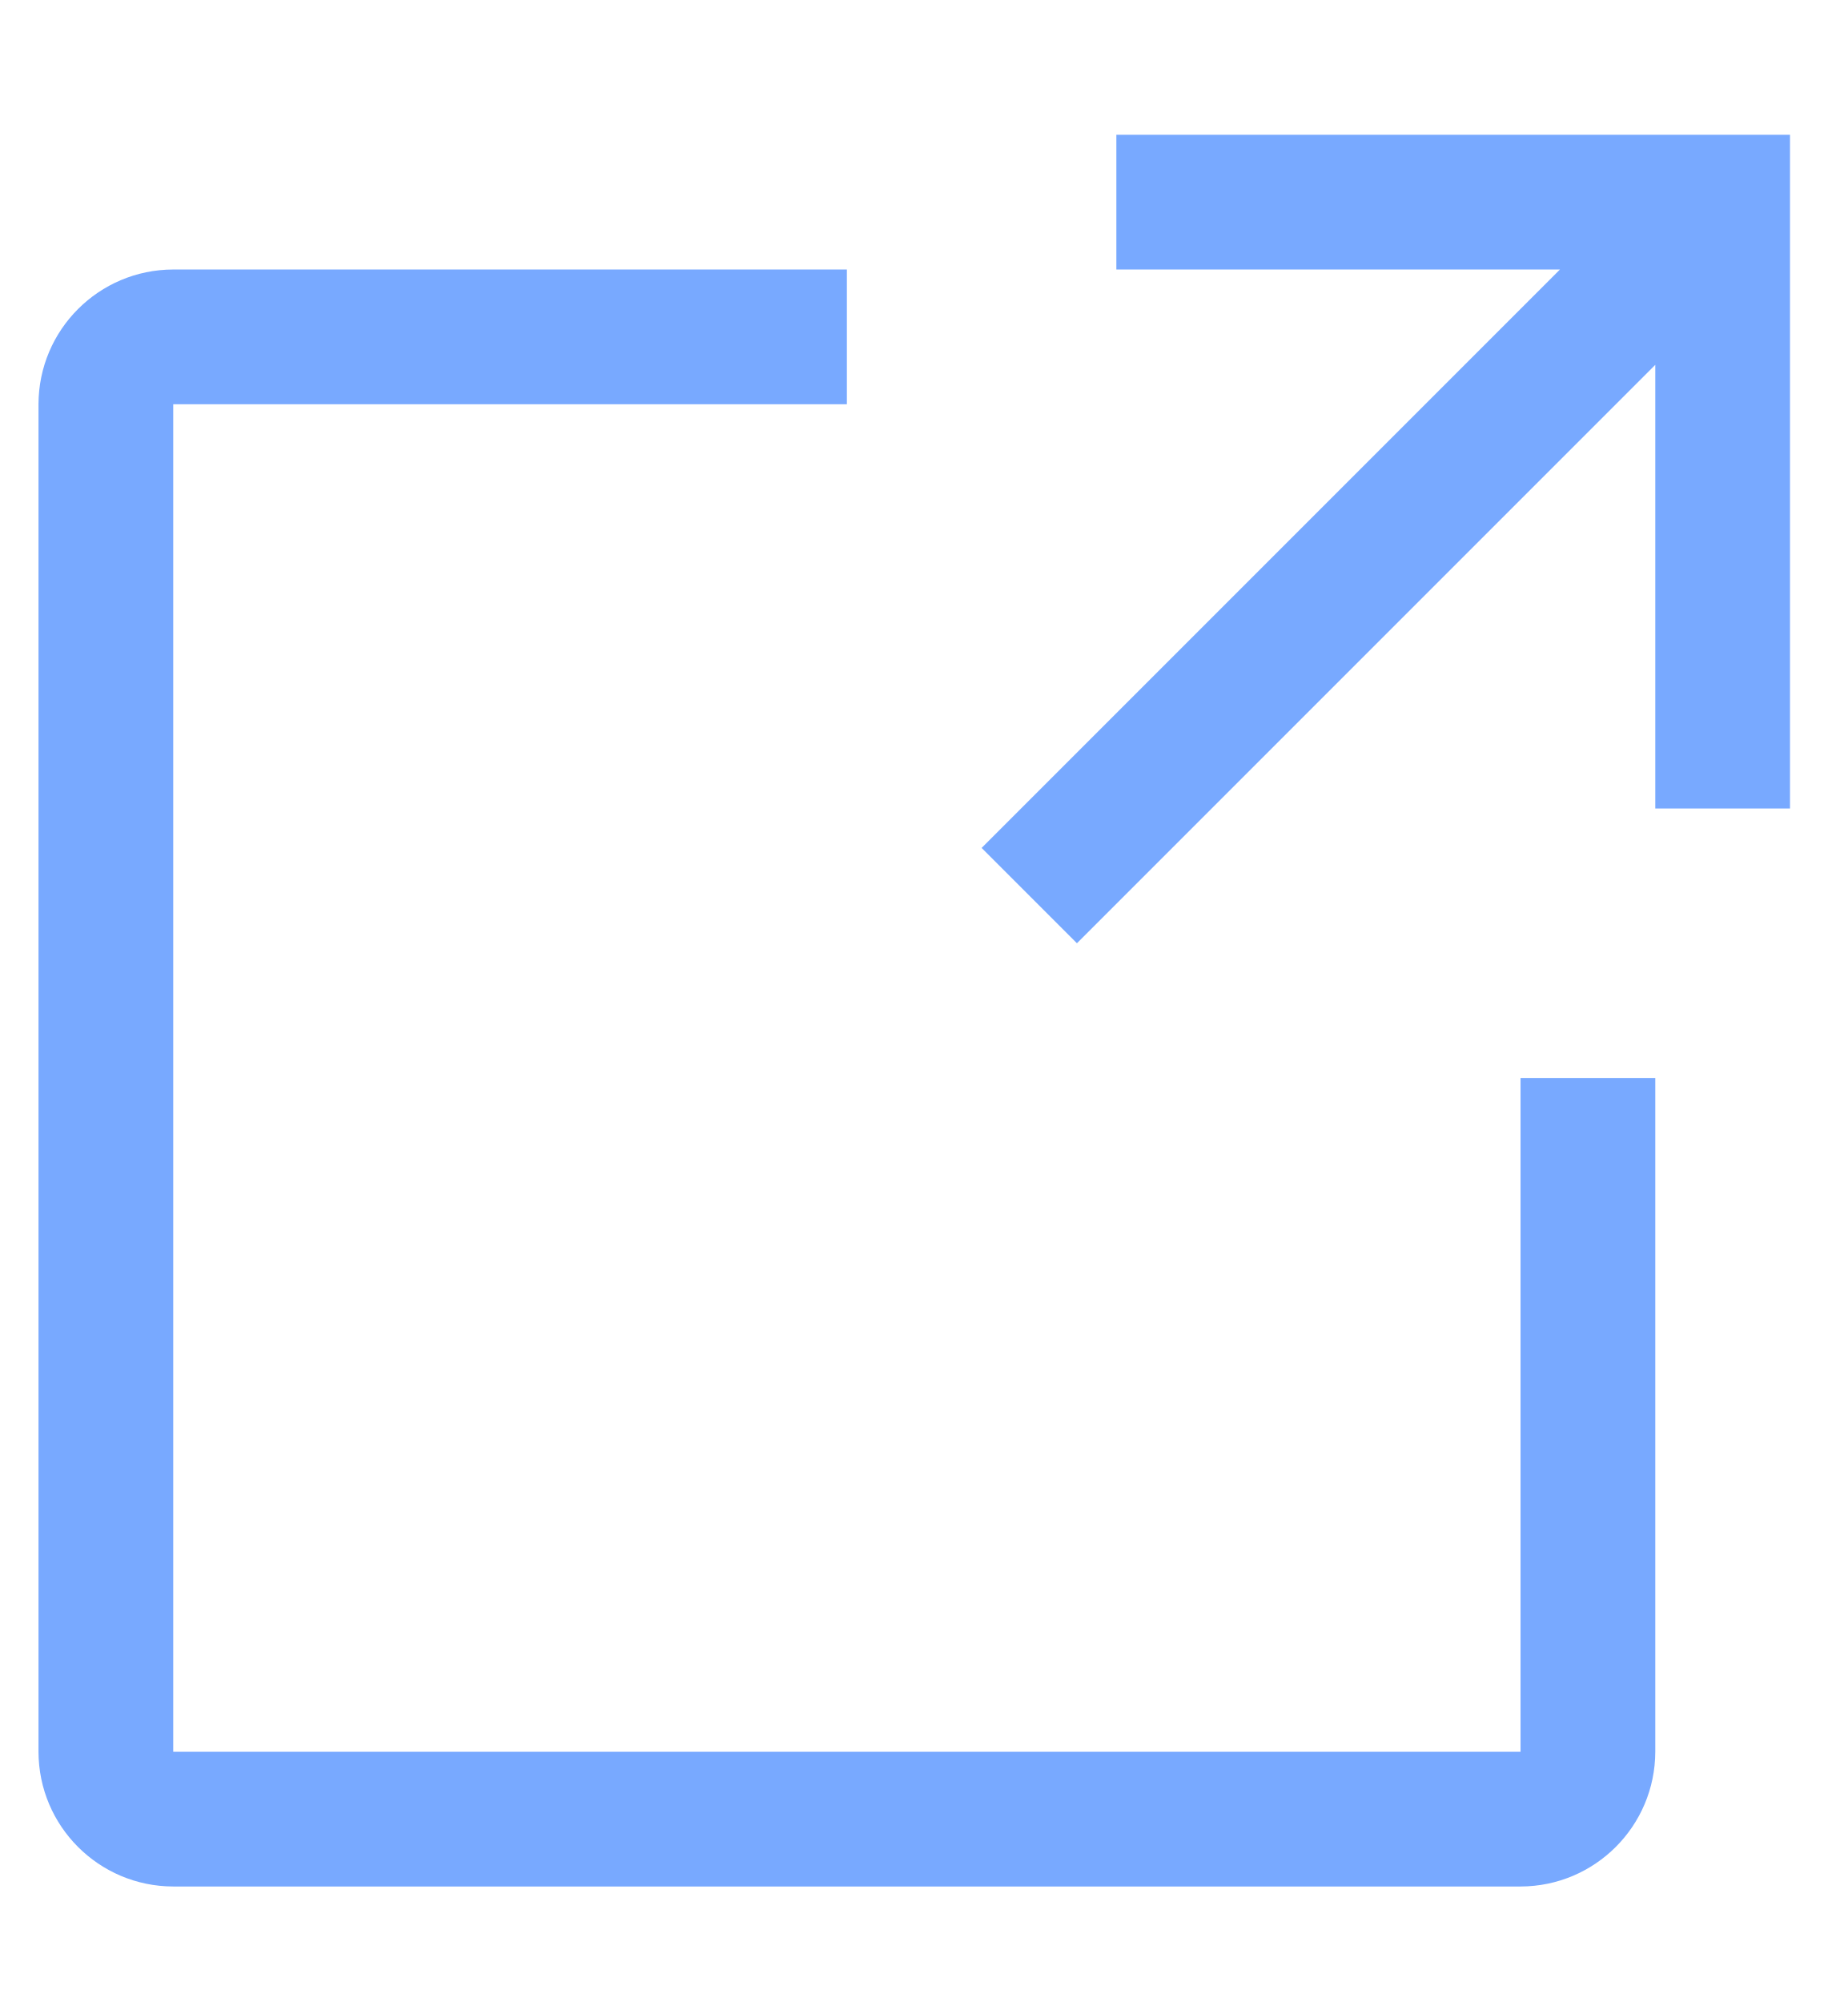
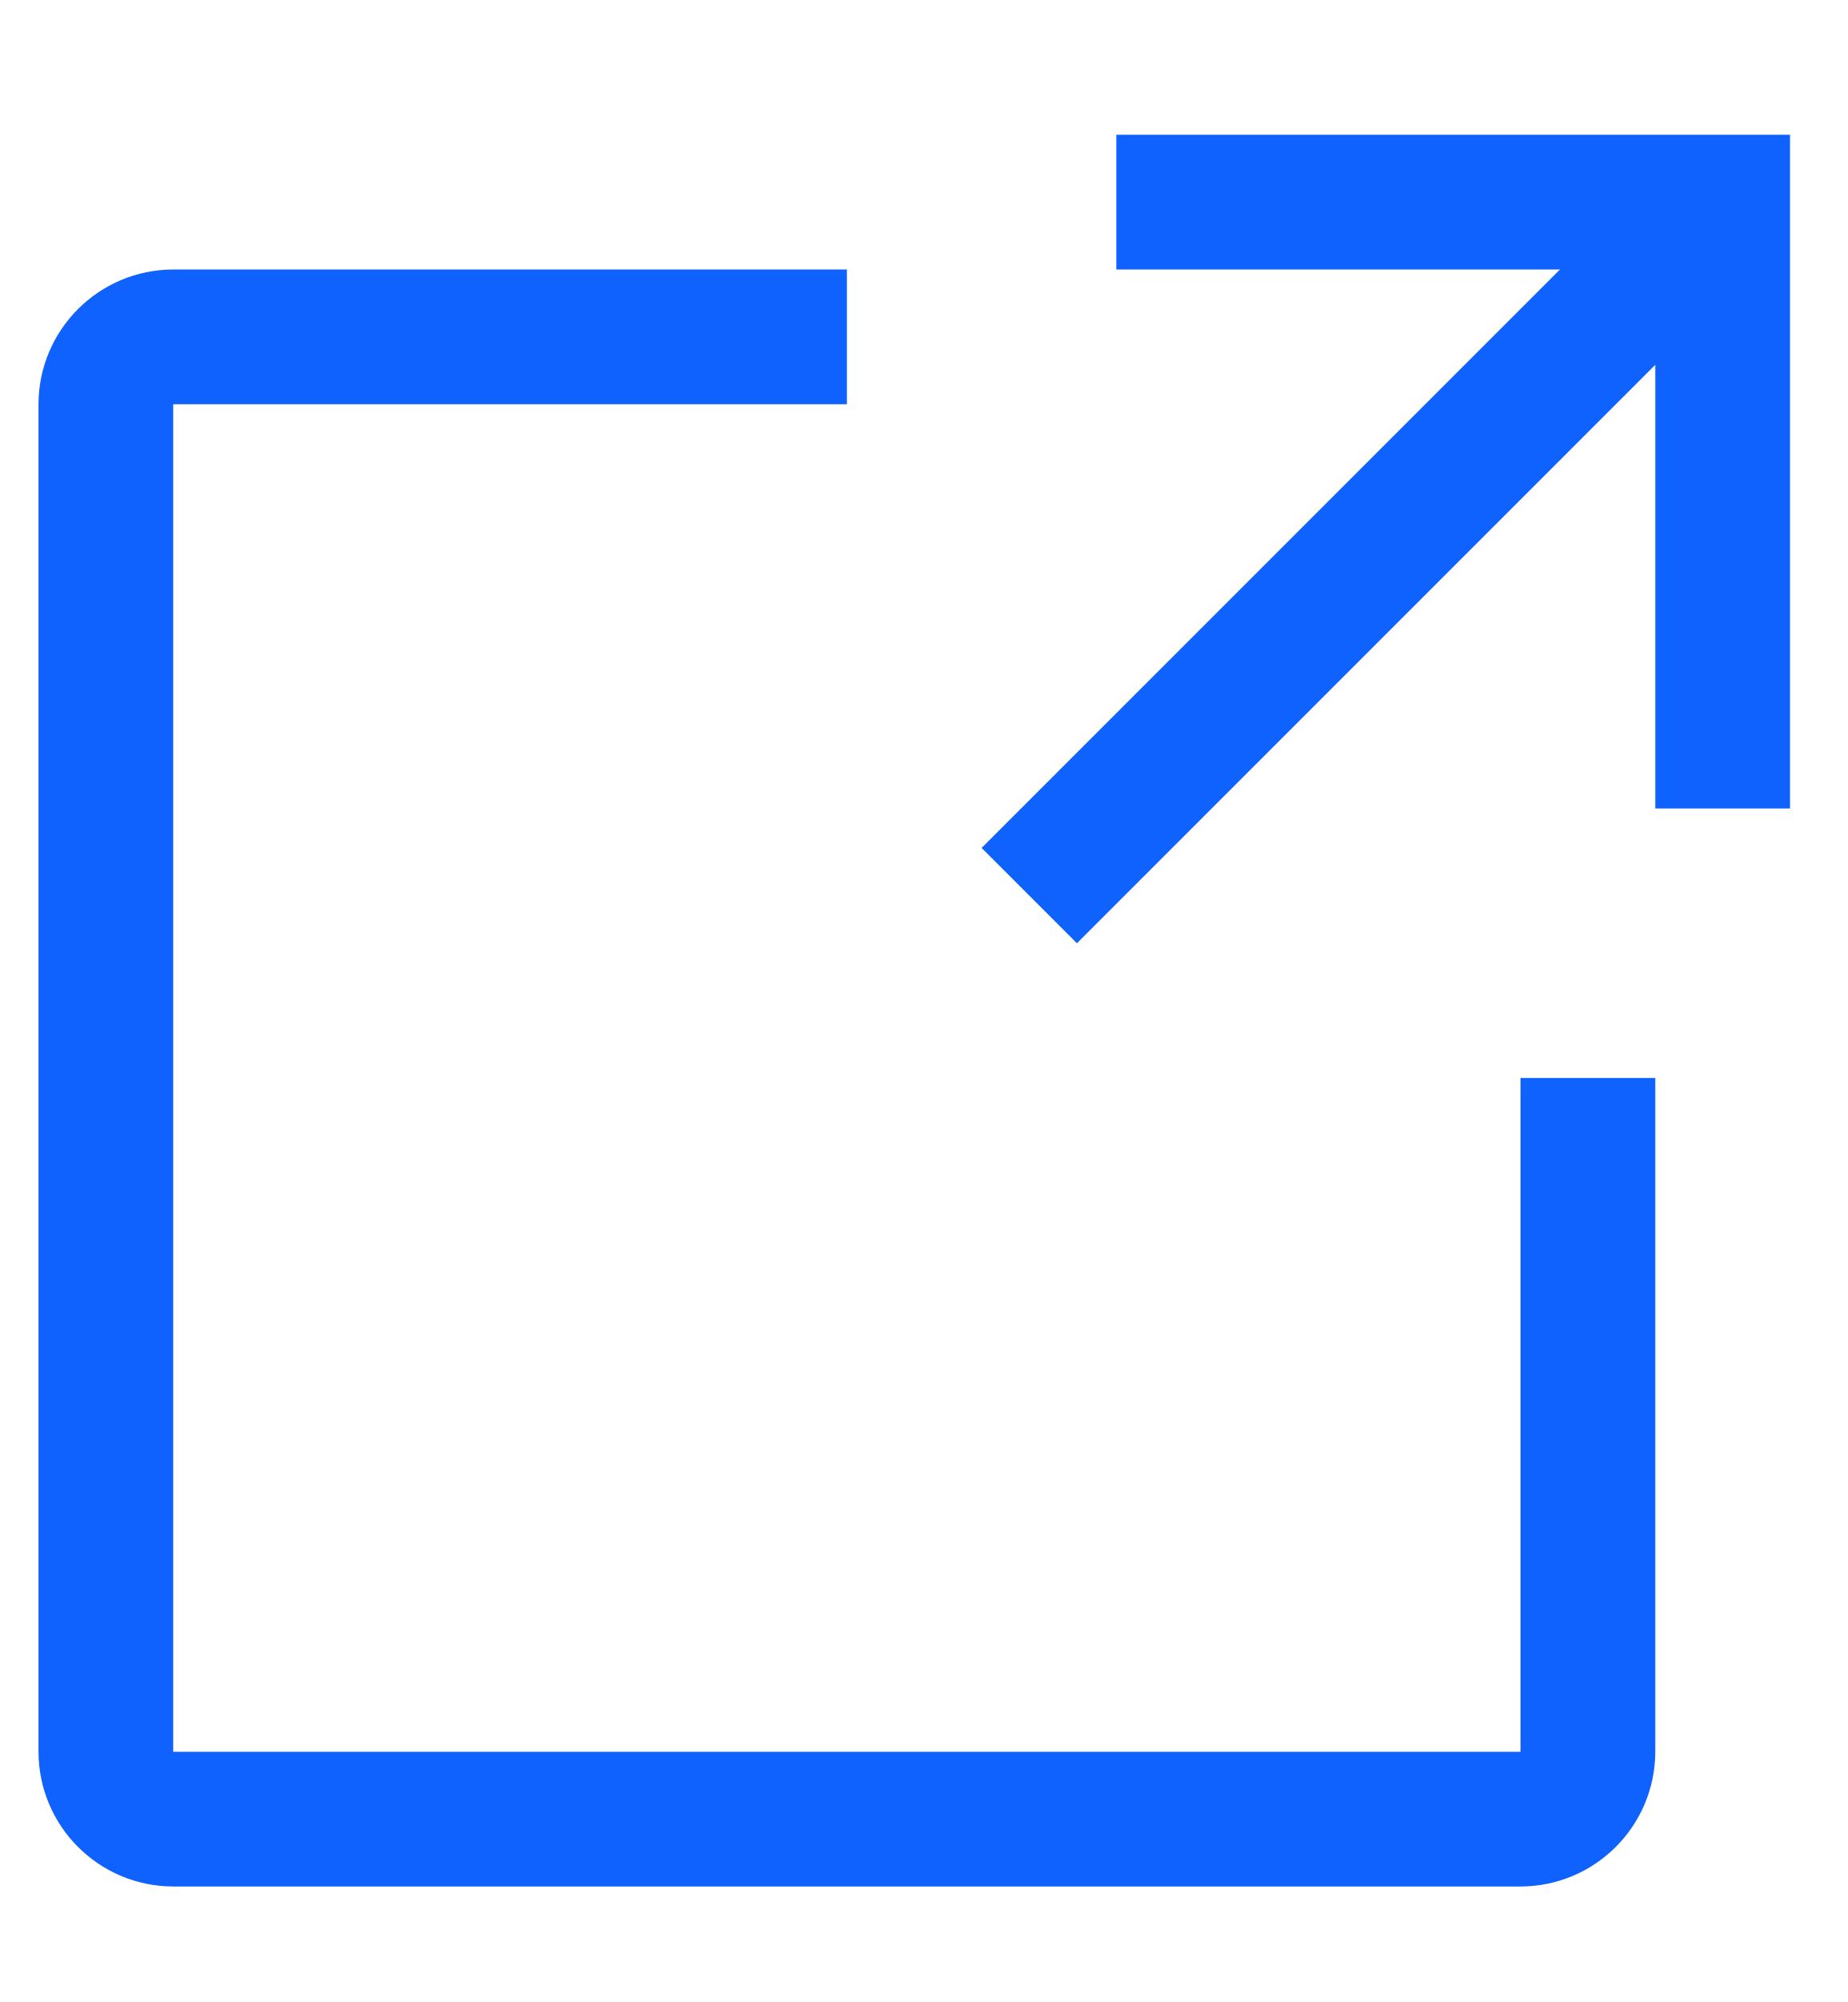
<svg xmlns="http://www.w3.org/2000/svg" width="12px" height="13px" viewBox="0 0 12 13" version="1.1">
  <g id="Page-1" stroke="none" stroke-width="1" fill="none" fill-rule="evenodd">
-     <g id="Actions-/-Operations-/-launch-/-16" transform="translate(-1.5, 0)" fill="#78A9FF">
+     <g id="Actions-/-Operations-/-launch-/-16" transform="translate(-1.5, 0)" fill="#0f62fe">
      <path d="M11.375,12.25 L2.625,12.25 C2.142,12.249 1.751,11.858 1.75,11.375 L1.75,2.625 C1.751,2.142 2.142,1.751 2.625,1.75 L7,1.75 L7,2.625 L2.625,2.625 L2.625,11.375 L11.375,11.375 L11.375,7 L12.25,7 L12.25,11.375 C12.249,11.858 11.858,12.249 11.375,12.25 Z M8.75,0.875 L8.75,1.75 L11.631,1.75 L7.875,5.506 L8.494,6.125 L12.25,2.369 L12.25,5.25 L13.125,5.25 L13.125,0.875 L8.75,0.875 L8.75,0.875 Z" id="Fill" />
    </g>
  </g>
</svg>
